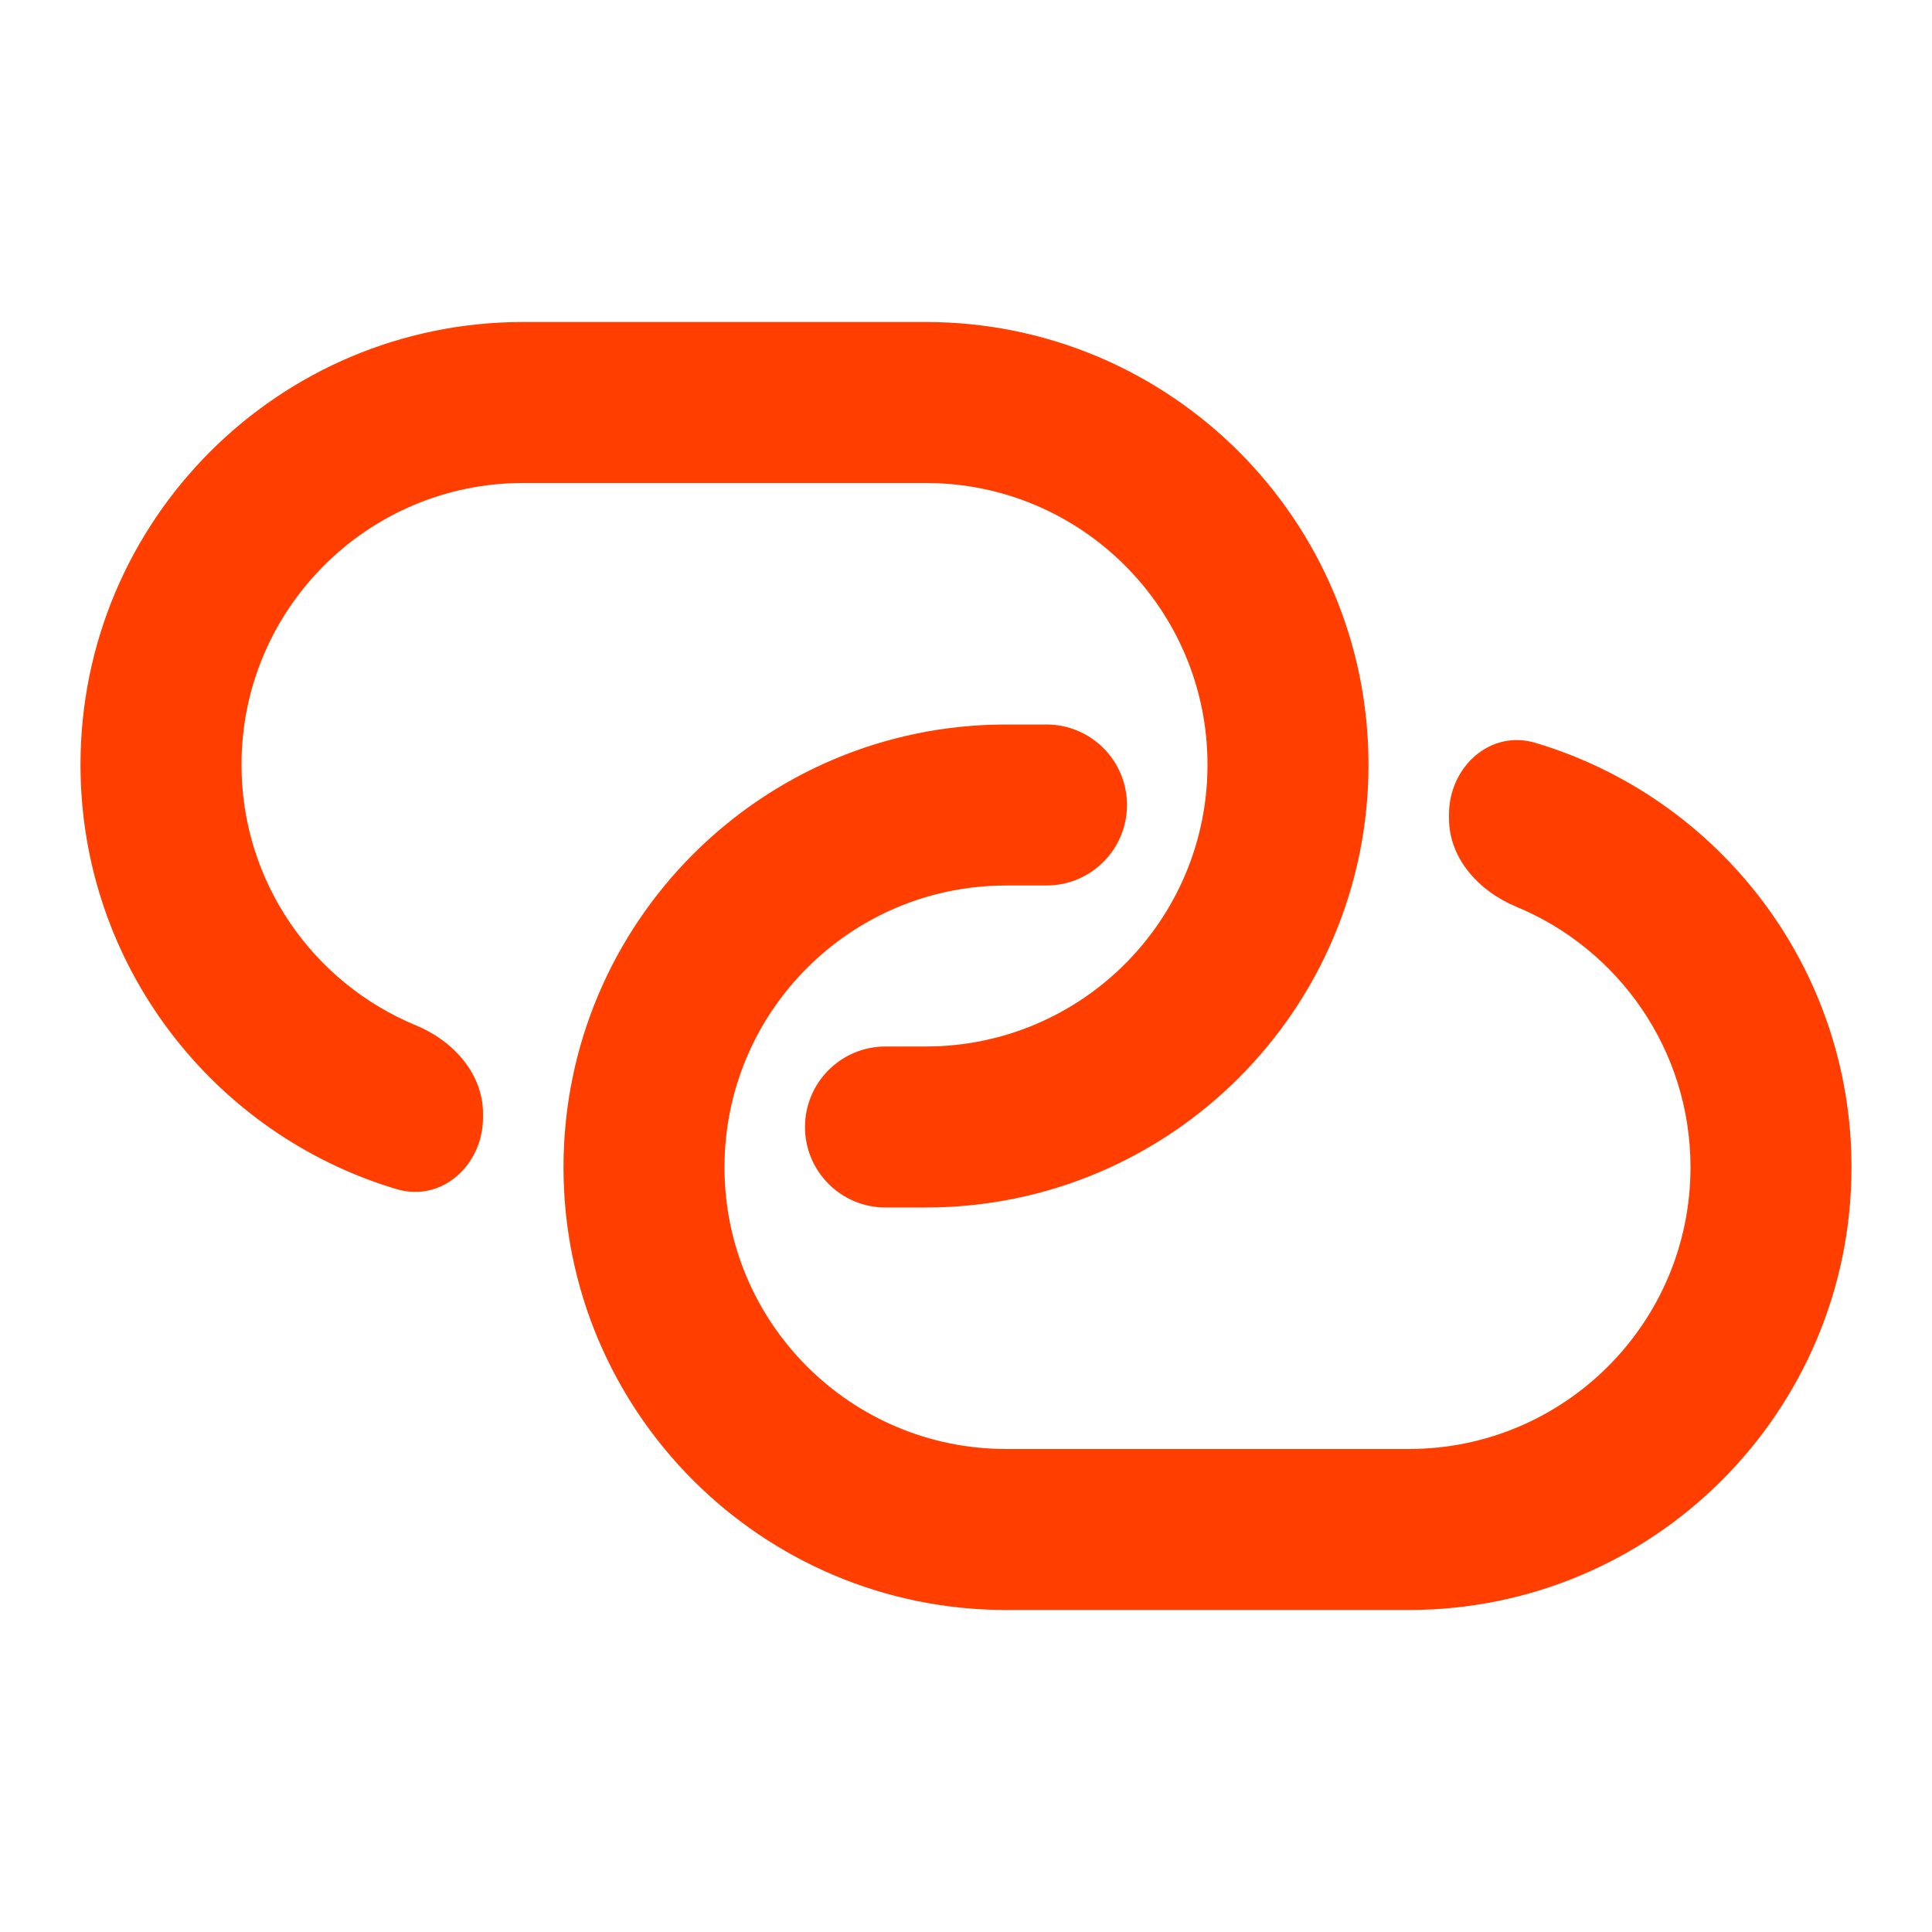
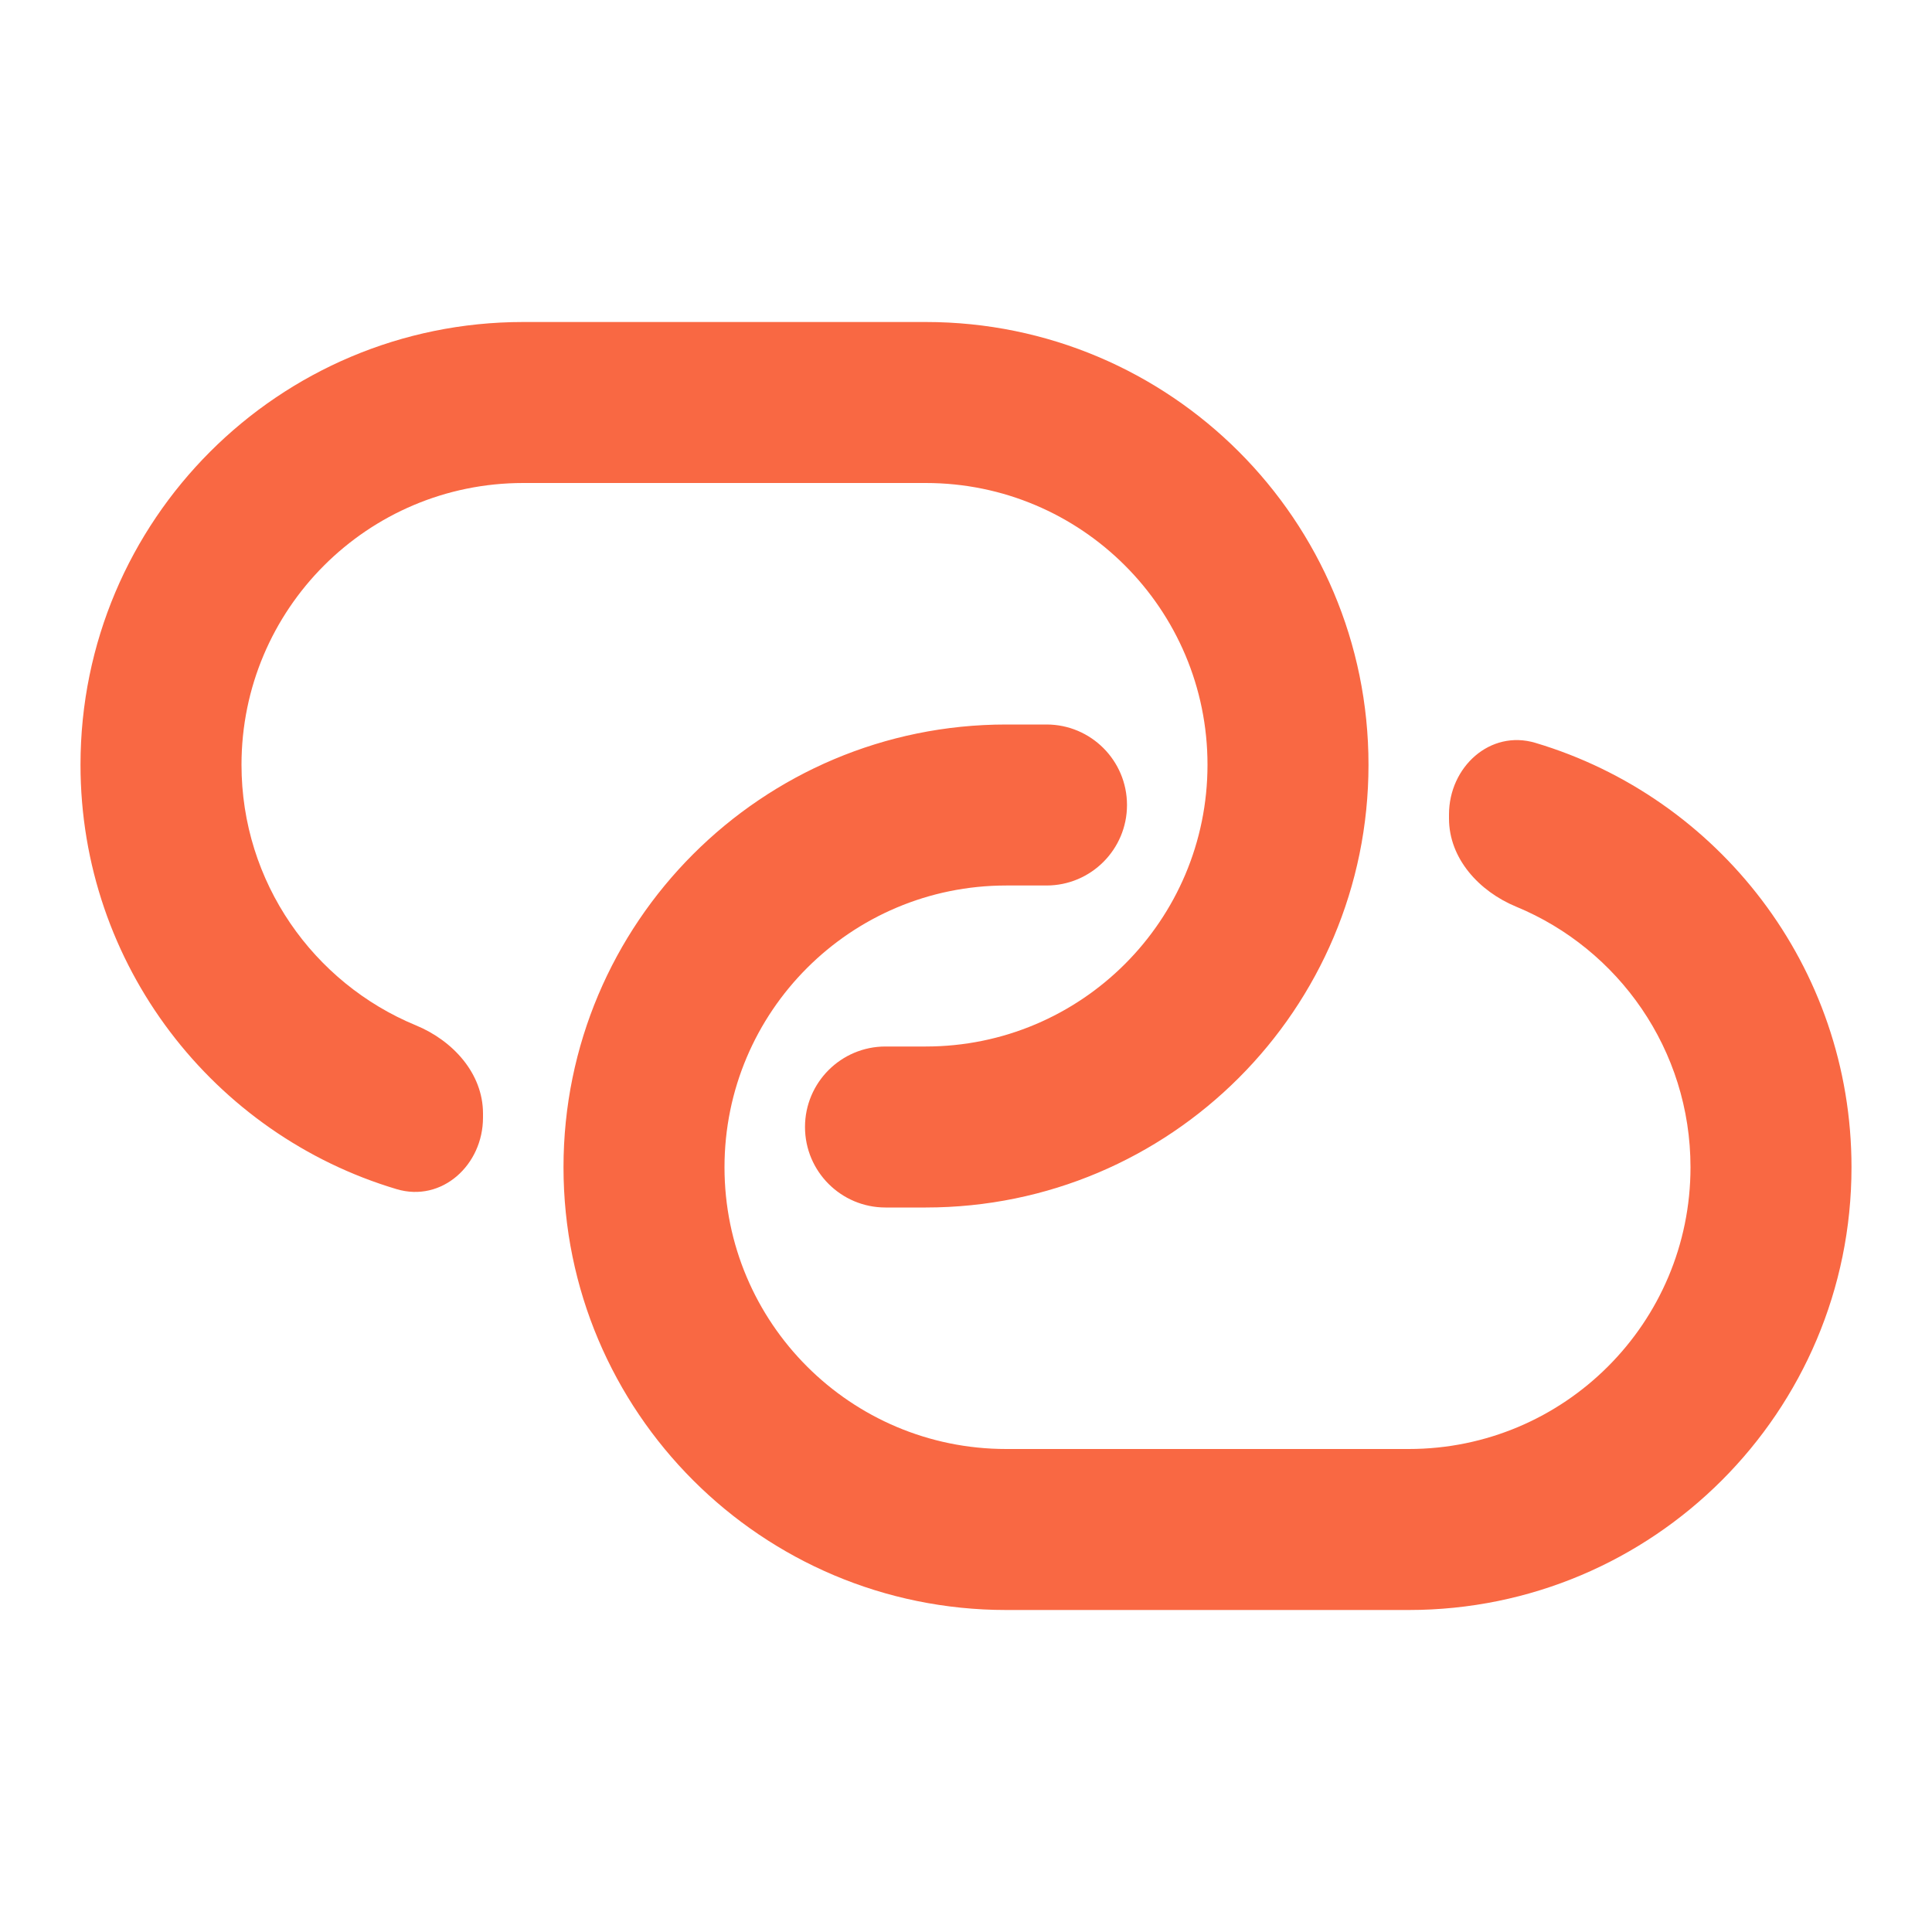
<svg xmlns="http://www.w3.org/2000/svg" width="800px" height="800px" viewBox="0 0 24 24" fill="none">
-   <path d="M14 10C14 9.448 13.552 9 13 9H12.5C9.462 9 7 11.462 7 14.5C7 17.538 9.462 20 12.5 20H17.5C20.538 20 23 17.538 23 14.5C23 12.009 21.344 9.905 19.073 9.228C18.51 9.06 18 9.529 18 10.117V10.168C18 10.666 18.375 11.073 18.834 11.263C20.105 11.788 21 13.04 21 14.5C21 16.433 19.433 18 17.5 18H12.5C10.567 18 9 16.433 9 14.5C9 12.567 10.567 11 12.5 11H13C13.552 11 14 10.552 14 10Z" fill="#FF3E00" />
-   <path d="M11.5 4C14.538 4 17 6.462 17 9.5C17 12.538 14.538 15 11.5 15H11C10.448 15 10 14.552 10 14C10 13.448 10.448 13 11 13H11.5C13.433 13 15 11.433 15 9.5C15 7.567 13.433 6 11.5 6H6.5C4.567 6 3 7.567 3 9.5C3 10.96 3.895 12.212 5.166 12.737C5.625 12.926 6 13.334 6 13.832V13.883C6 14.471 5.49 14.94 4.927 14.772C2.656 14.095 1 11.991 1 9.5C1 6.462 3.462 4 6.5 4H11.5Z" fill="#FF3E00" />
+   <path d="M14 10C14 9.448 13.552 9 13 9H12.5C9.462 9 7 11.462 7 14.5C7 17.538 9.462 20 12.5 20H17.5C20.538 20 23 17.538 23 14.5C23 12.009 21.344 9.905 19.073 9.228C18.51 9.06 18 9.529 18 10.117V10.168C18 10.666 18.375 11.073 18.834 11.263C20.105 11.788 21 13.04 21 14.5C21 16.433 19.433 18 17.5 18H12.5C10.567 18 9 16.433 9 14.5C9 12.567 10.567 11 12.5 11H13C13.552 11 14 10.552 14 10Z" fill="#F96843" />
+   <path d="M11.5 4C14.538 4 17 6.462 17 9.5C17 12.538 14.538 15 11.5 15H11C10.448 15 10 14.552 10 14C10 13.448 10.448 13 11 13H11.5C13.433 13 15 11.433 15 9.5C15 7.567 13.433 6 11.5 6H6.5C4.567 6 3 7.567 3 9.5C3 10.96 3.895 12.212 5.166 12.737C5.625 12.926 6 13.334 6 13.832V13.883C6 14.471 5.49 14.94 4.927 14.772C2.656 14.095 1 11.991 1 9.5C1 6.462 3.462 4 6.5 4H11.5Z" fill="#F96843" />
</svg>
